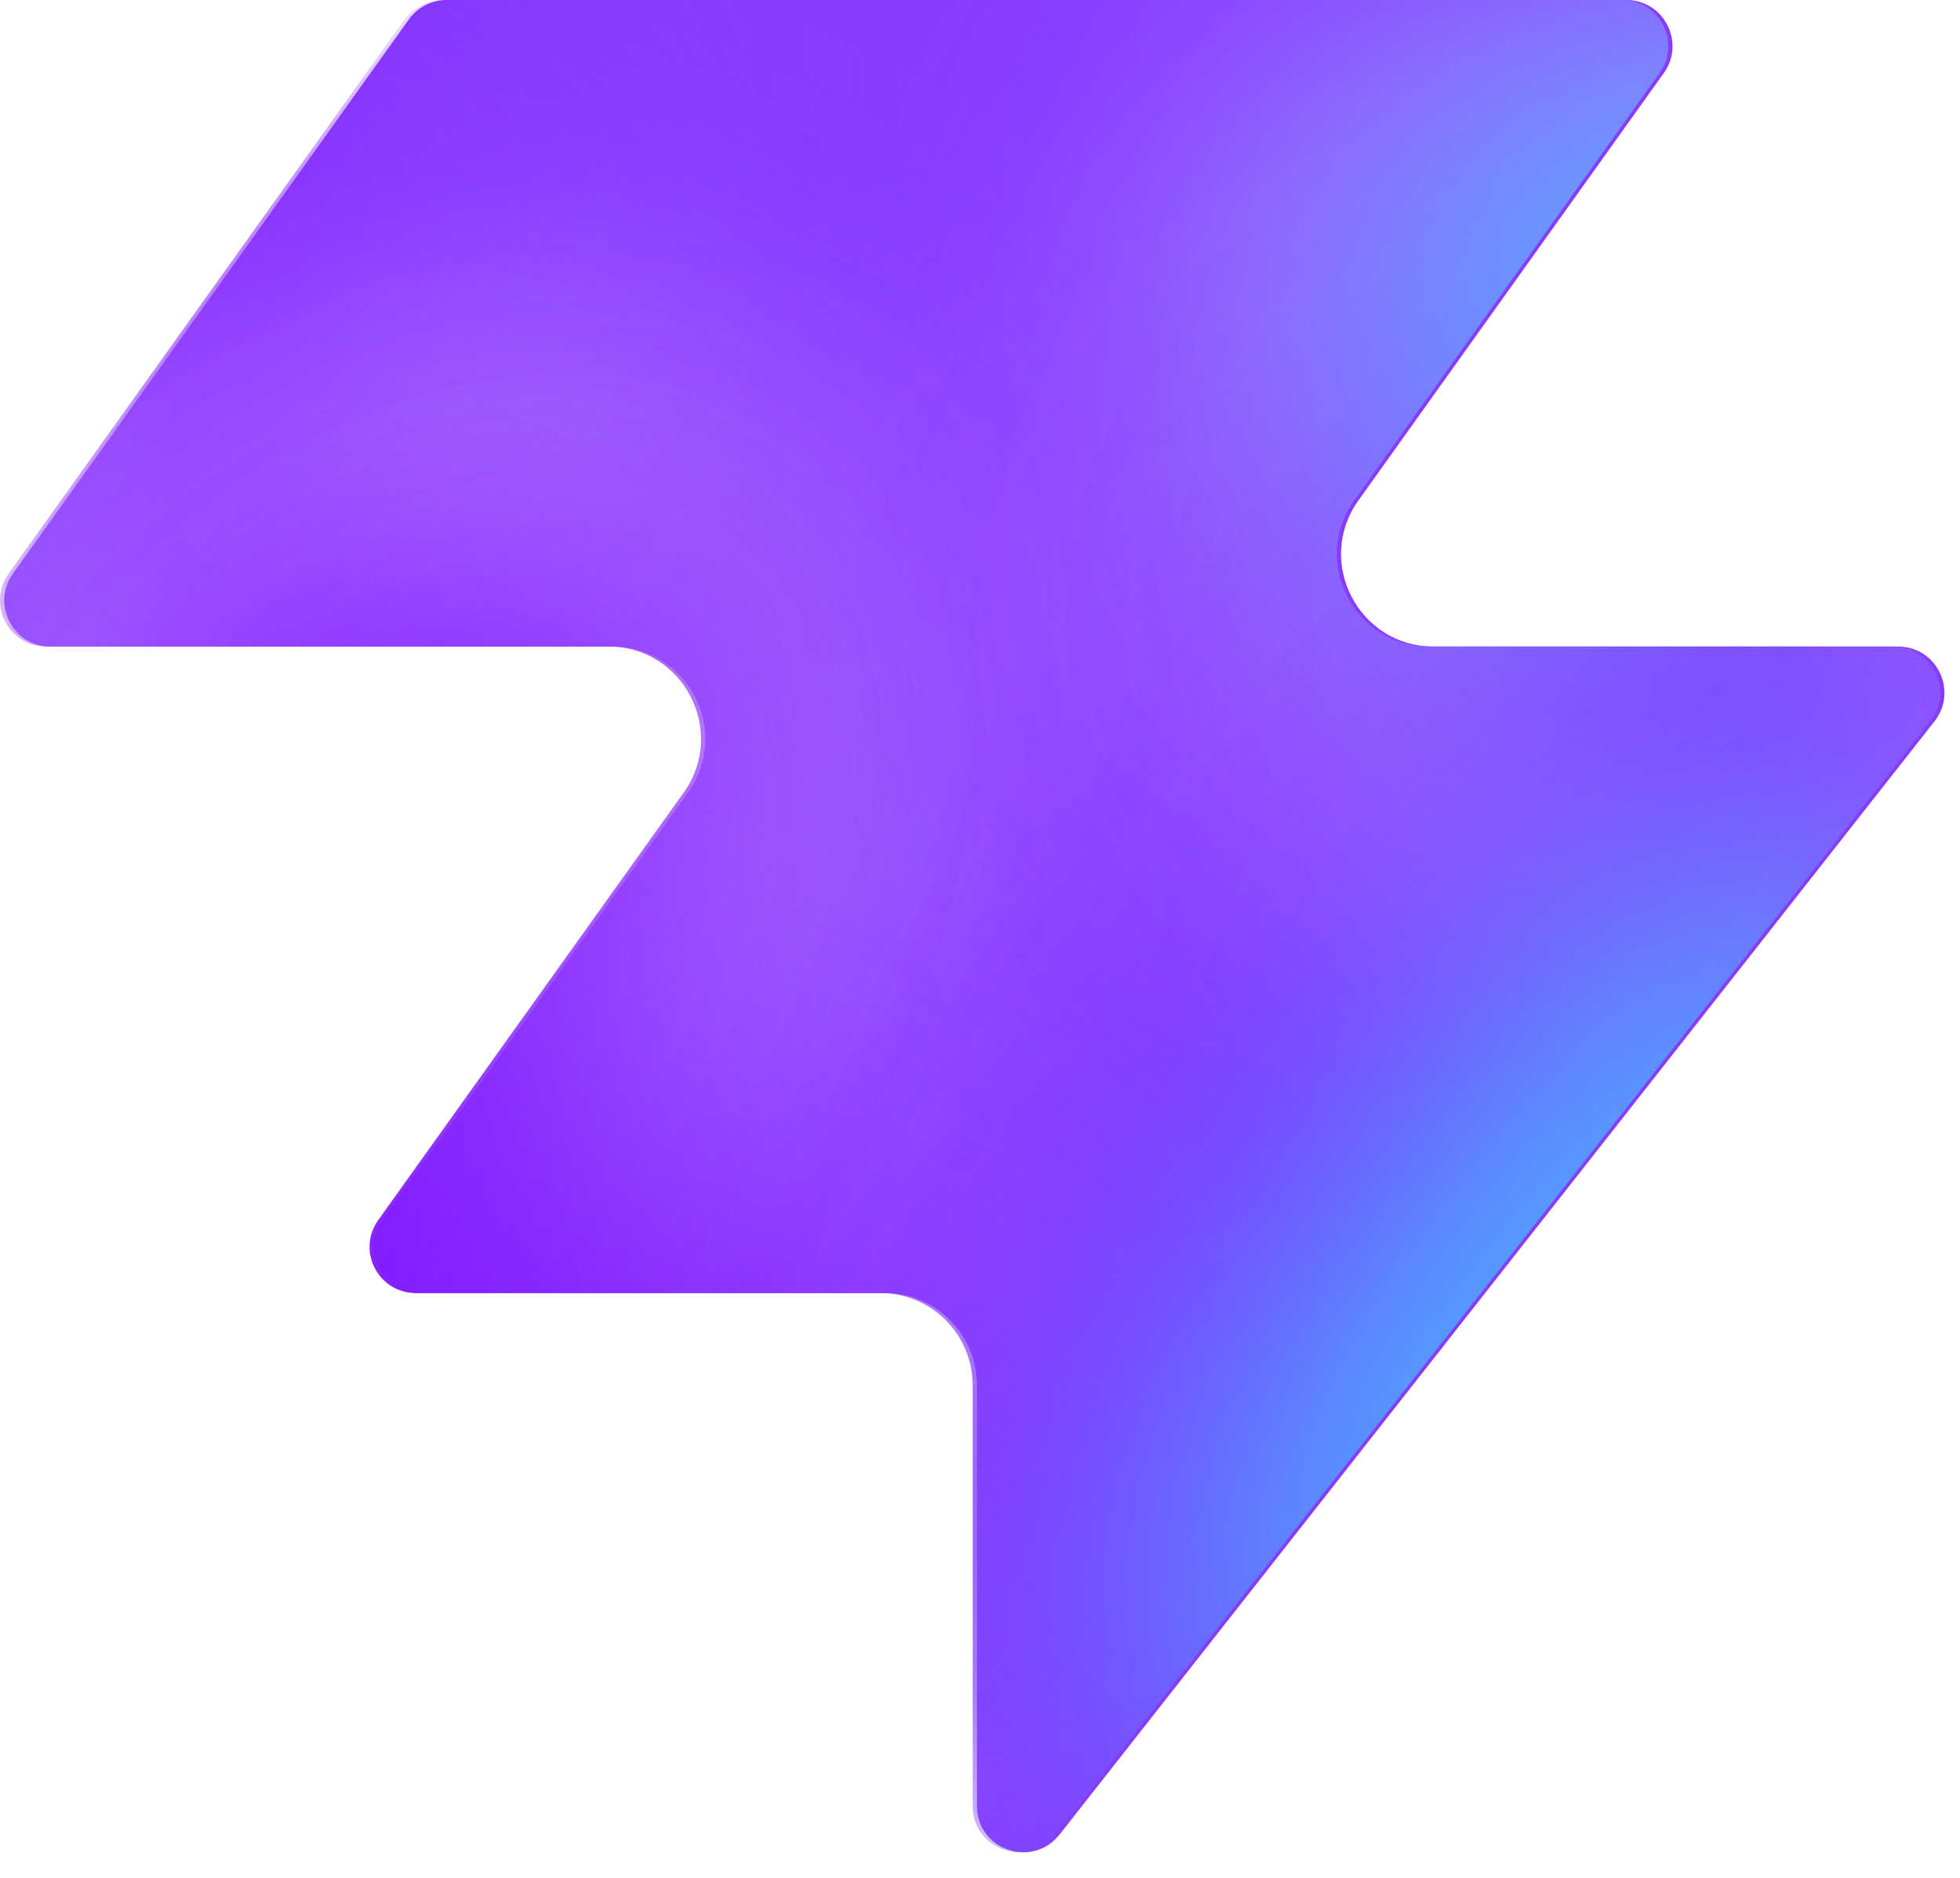
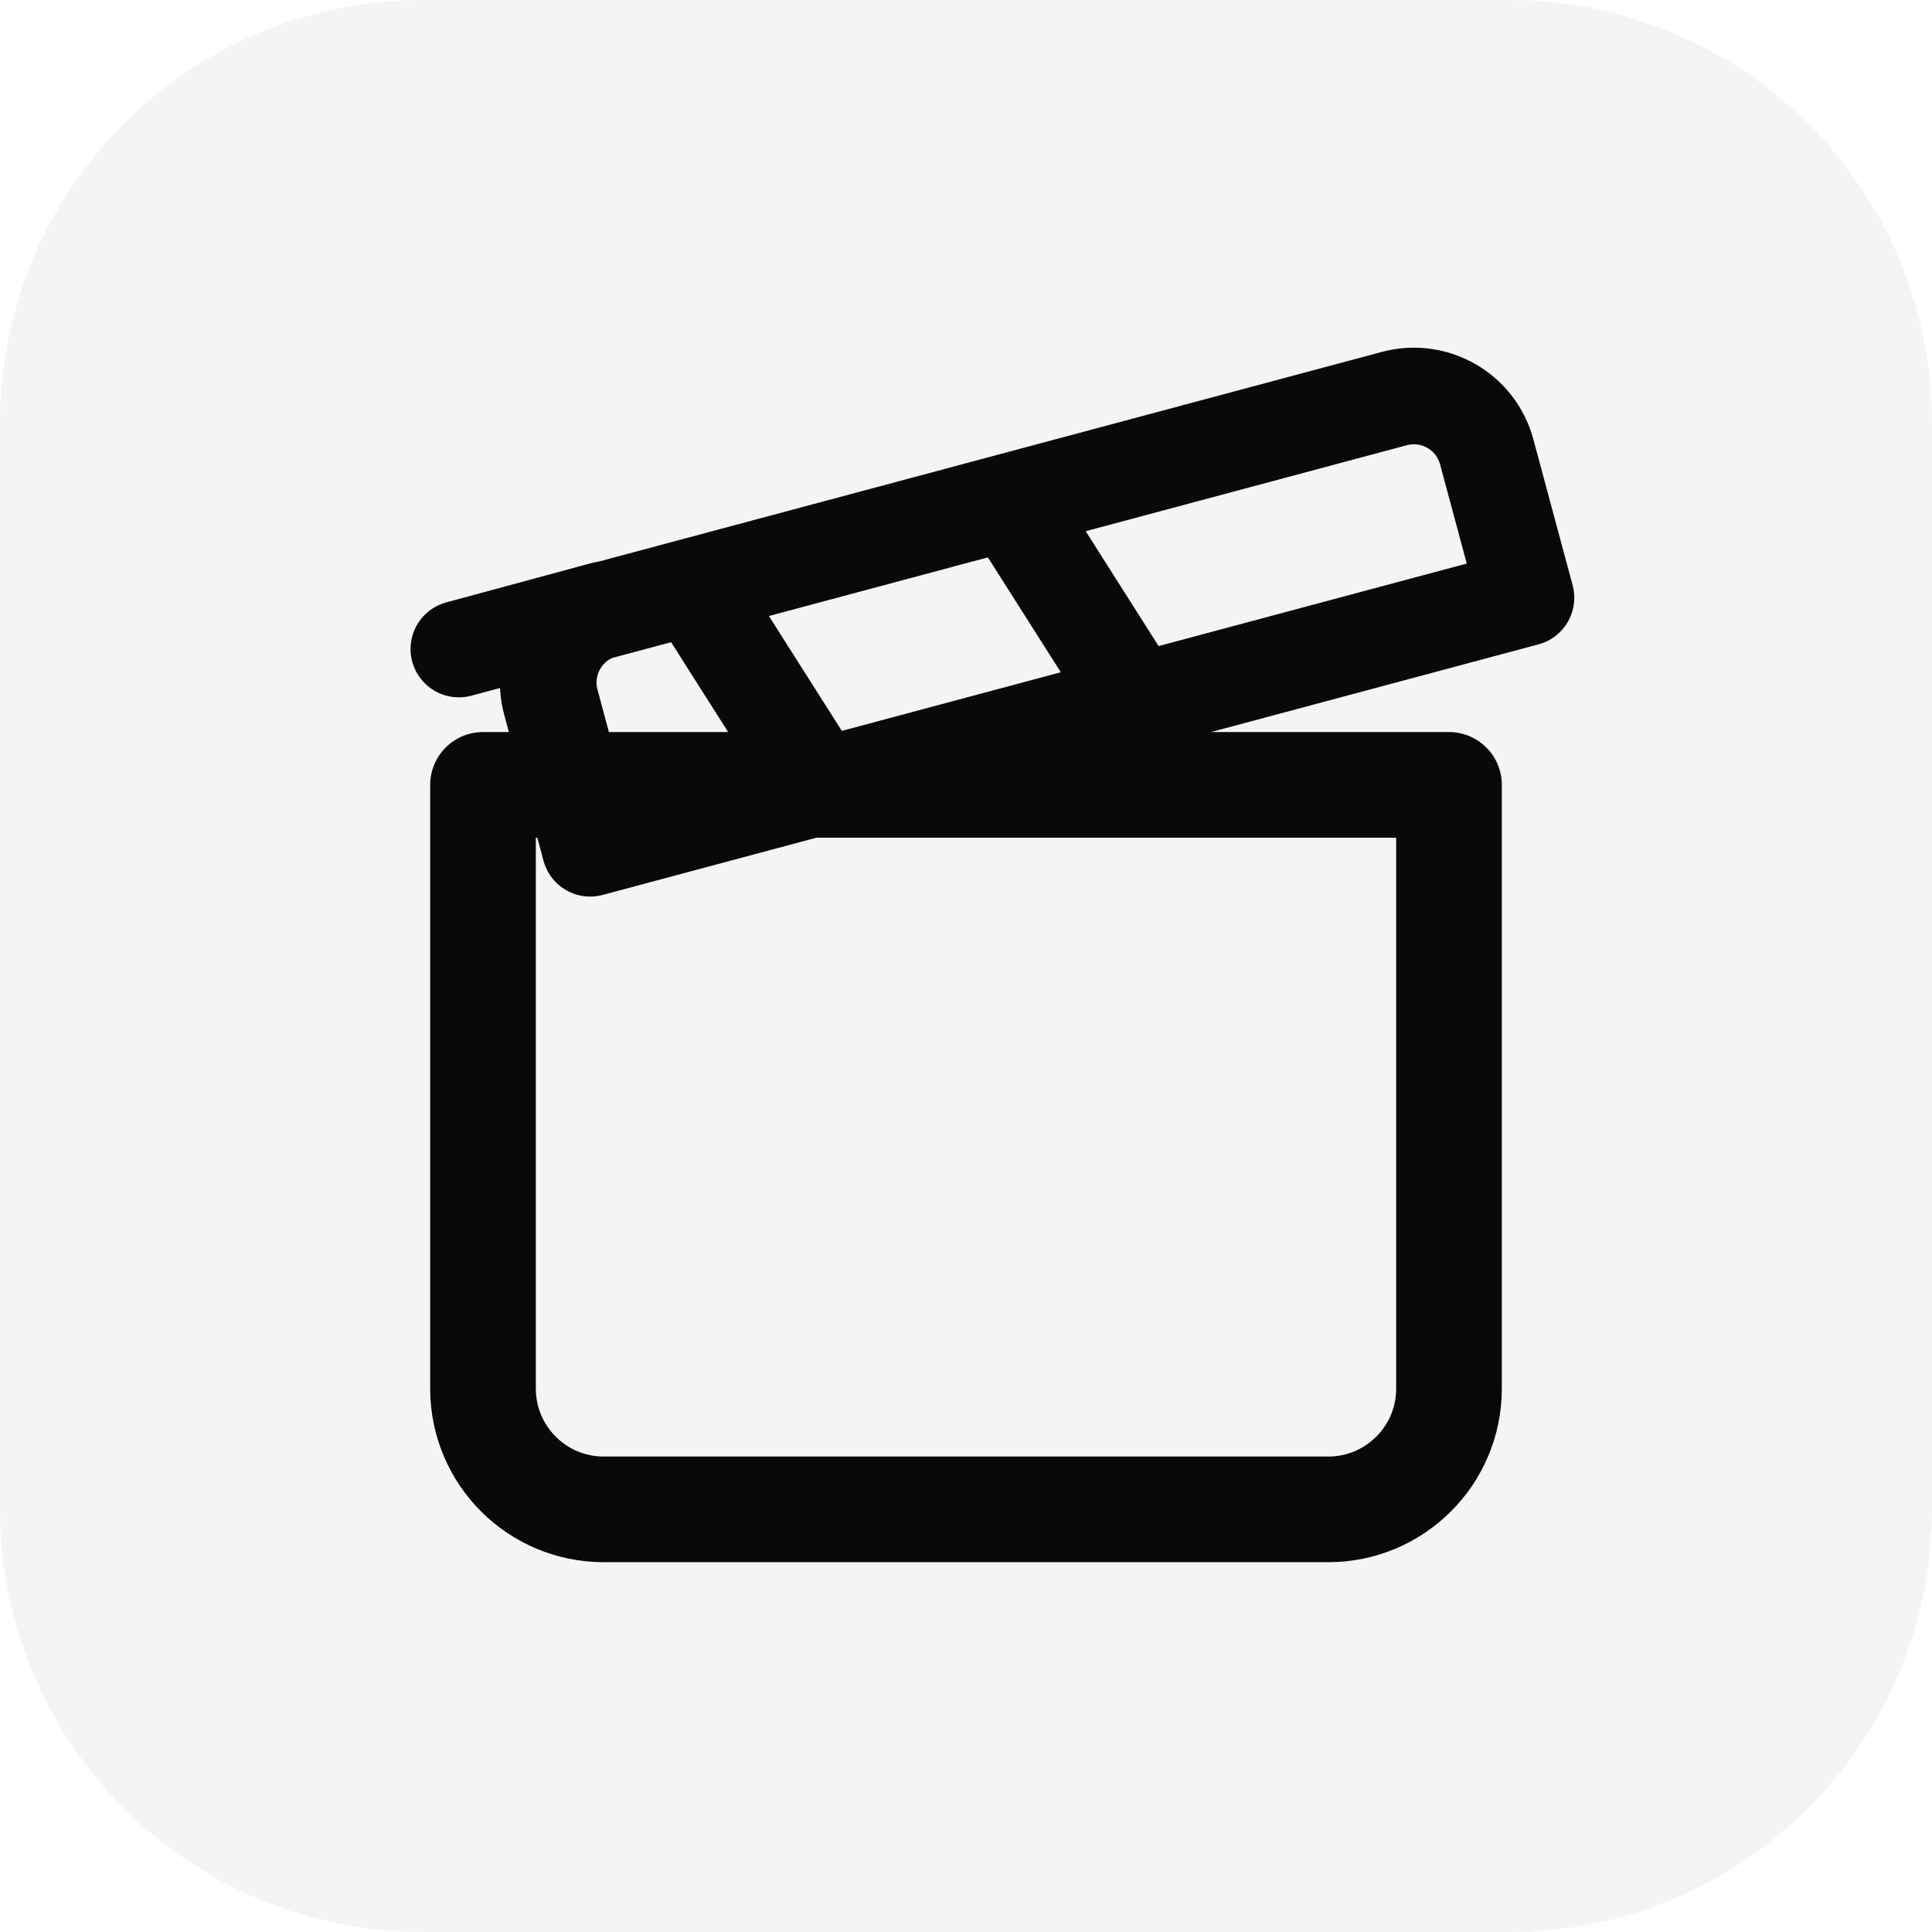
- <svg xmlns="http://www.w3.org/2000/svg" width="48" height="46" fill="none" viewBox="0 0 48 46">
-   <path fill="#863bff" d="M25.946 44.938c-.664.845-2.021.375-2.021-.698V33.937a2.26 2.26 0 0 0-2.262-2.262H10.287c-.92 0-1.456-1.04-.92-1.788l7.48-10.471c1.07-1.497 0-3.578-1.842-3.578H1.237c-.92 0-1.456-1.04-.92-1.788L10.013.474c.214-.297.556-.474.92-.474h28.894c.92 0 1.456 1.04.92 1.788l-7.48 10.471c-1.07 1.498 0 3.579 1.842 3.579h11.377c.943 0 1.473 1.088.89 1.83L25.947 44.94z" style="fill:#863bff;fill:color(display-p3 .525 .23 1);fill-opacity:1" />
-   <mask id="a" width="48" height="46" x="0" y="0" maskUnits="userSpaceOnUse" style="mask-type:alpha">
-     <path fill="#000" d="M25.842 44.938c-.664.844-2.021.375-2.021-.698V33.937a2.26 2.26 0 0 0-2.262-2.262H10.183c-.92 0-1.456-1.04-.92-1.788l7.48-10.471c1.07-1.498 0-3.579-1.842-3.579H1.133c-.92 0-1.456-1.04-.92-1.787L9.91.473c.214-.297.556-.474.92-.474h28.894c.92 0 1.456 1.04.92 1.788l-7.48 10.471c-1.07 1.498 0 3.578 1.842 3.578h11.377c.943 0 1.473 1.088.89 1.832L25.843 44.94z" style="fill:#000;fill-opacity:1" />
-   </mask>
-   <g mask="url(#a)">
-     <g filter="url(#b)">
-       <ellipse cx="5.508" cy="14.704" fill="#ede6ff" rx="5.508" ry="14.704" style="fill:#ede6ff;fill:color(display-p3 .927 .903 1);fill-opacity:1" transform="matrix(.00324 1 1 -.00324 -4.47 31.516)" />
-     </g>
-     <g filter="url(#c)">
-       <ellipse cx="10.399" cy="29.851" fill="#ede6ff" rx="10.399" ry="29.851" style="fill:#ede6ff;fill:color(display-p3 .927 .903 1);fill-opacity:1" transform="matrix(.00324 1 1 -.00324 -39.328 7.883)" />
-     </g>
-     <g filter="url(#d)">
-       <ellipse cx="5.508" cy="30.487" fill="#7e14ff" rx="5.508" ry="30.487" style="fill:#7e14ff;fill:color(display-p3 .492 .077 1);fill-opacity:1" transform="rotate(89.814 -25.913 -14.639)scale(1 -1)" />
-     </g>
-     <g filter="url(#e)">
-       <ellipse cx="5.508" cy="30.599" fill="#7e14ff" rx="5.508" ry="30.599" style="fill:#7e14ff;fill:color(display-p3 .492 .077 1);fill-opacity:1" transform="rotate(89.814 -32.644 -3.334)scale(1 -1)" />
-     </g>
-     <g filter="url(#f)">
-       <ellipse cx="5.508" cy="30.599" fill="#7e14ff" rx="5.508" ry="30.599" style="fill:#7e14ff;fill:color(display-p3 .492 .077 1);fill-opacity:1" transform="matrix(.00324 1 1 -.00324 -34.34 30.47)" />
-     </g>
-     <g filter="url(#g)">
-       <ellipse cx="14.072" cy="22.078" fill="#ede6ff" rx="14.072" ry="22.078" style="fill:#ede6ff;fill:color(display-p3 .927 .903 1);fill-opacity:1" transform="rotate(93.35 24.506 48.493)scale(-1 1)" />
-     </g>
-     <g filter="url(#h)">
-       <ellipse cx="3.47" cy="21.501" fill="#7e14ff" rx="3.47" ry="21.501" style="fill:#7e14ff;fill:color(display-p3 .492 .077 1);fill-opacity:1" transform="rotate(89.009 28.708 47.59)scale(-1 1)" />
-     </g>
-     <g filter="url(#i)">
-       <ellipse cx="3.47" cy="21.501" fill="#7e14ff" rx="3.47" ry="21.501" style="fill:#7e14ff;fill:color(display-p3 .492 .077 1);fill-opacity:1" transform="rotate(89.009 28.708 47.59)scale(-1 1)" />
-     </g>
-     <g filter="url(#j)">
-       <ellipse cx=".387" cy="8.972" fill="#7e14ff" rx="4.407" ry="29.108" style="fill:#7e14ff;fill:color(display-p3 .492 .077 1);fill-opacity:1" transform="rotate(39.51 .387 8.972)" />
-     </g>
-     <g filter="url(#k)">
-       <ellipse cx="47.523" cy="-6.092" fill="#7e14ff" rx="4.407" ry="29.108" style="fill:#7e14ff;fill:color(display-p3 .492 .077 1);fill-opacity:1" transform="rotate(37.892 47.523 -6.092)" />
-     </g>
-     <g filter="url(#l)">
-       <ellipse cx="41.412" cy="6.333" fill="#47bfff" rx="5.971" ry="9.665" style="fill:#47bfff;fill:color(display-p3 .28 .748 1);fill-opacity:1" transform="rotate(37.892 41.412 6.333)" />
-     </g>
-     <g filter="url(#m)">
-       <ellipse cx="-1.879" cy="38.332" fill="#7e14ff" rx="4.407" ry="29.108" style="fill:#7e14ff;fill:color(display-p3 .492 .077 1);fill-opacity:1" transform="rotate(37.892 -1.88 38.332)" />
-     </g>
-     <g filter="url(#n)">
-       <ellipse cx="-1.879" cy="38.332" fill="#7e14ff" rx="4.407" ry="29.108" style="fill:#7e14ff;fill:color(display-p3 .492 .077 1);fill-opacity:1" transform="rotate(37.892 -1.88 38.332)" />
-     </g>
-     <g filter="url(#o)">
-       <ellipse cx="35.651" cy="29.907" fill="#7e14ff" rx="4.407" ry="29.108" style="fill:#7e14ff;fill:color(display-p3 .492 .077 1);fill-opacity:1" transform="rotate(37.892 35.651 29.907)" />
-     </g>
-     <g filter="url(#p)">
-       <ellipse cx="38.418" cy="32.4" fill="#47bfff" rx="5.971" ry="15.297" style="fill:#47bfff;fill:color(display-p3 .28 .748 1);fill-opacity:1" transform="rotate(37.892 38.418 32.4)" />
-     </g>
-   </g>
-   <defs>
-     <filter id="b" width="60.045" height="41.654" x="-19.77" y="16.149" color-interpolation-filters="sRGB" filterUnits="userSpaceOnUse">
-       <feFlood flood-opacity="0" result="BackgroundImageFix" />
-       <feBlend in="SourceGraphic" in2="BackgroundImageFix" result="shape" />
-       <feGaussianBlur result="effect1_foregroundBlur_2002_17158" stdDeviation="7.659" />
-     </filter>
-     <filter id="c" width="90.34" height="51.437" x="-54.613" y="-7.533" color-interpolation-filters="sRGB" filterUnits="userSpaceOnUse">
-       <feFlood flood-opacity="0" result="BackgroundImageFix" />
-       <feBlend in="SourceGraphic" in2="BackgroundImageFix" result="shape" />
-       <feGaussianBlur result="effect1_foregroundBlur_2002_17158" stdDeviation="7.659" />
-     </filter>
-     <filter id="d" width="79.355" height="29.4" x="-49.64" y="2.03" color-interpolation-filters="sRGB" filterUnits="userSpaceOnUse">
-       <feFlood flood-opacity="0" result="BackgroundImageFix" />
-       <feBlend in="SourceGraphic" in2="BackgroundImageFix" result="shape" />
-       <feGaussianBlur result="effect1_foregroundBlur_2002_17158" stdDeviation="4.596" />
-     </filter>
-     <filter id="e" width="79.579" height="29.4" x="-45.045" y="20.029" color-interpolation-filters="sRGB" filterUnits="userSpaceOnUse">
-       <feFlood flood-opacity="0" result="BackgroundImageFix" />
-       <feBlend in="SourceGraphic" in2="BackgroundImageFix" result="shape" />
-       <feGaussianBlur result="effect1_foregroundBlur_2002_17158" stdDeviation="4.596" />
-     </filter>
-     <filter id="f" width="79.579" height="29.4" x="-43.513" y="21.178" color-interpolation-filters="sRGB" filterUnits="userSpaceOnUse">
-       <feFlood flood-opacity="0" result="BackgroundImageFix" />
-       <feBlend in="SourceGraphic" in2="BackgroundImageFix" result="shape" />
-       <feGaussianBlur result="effect1_foregroundBlur_2002_17158" stdDeviation="4.596" />
-     </filter>
-     <filter id="g" width="74.749" height="58.852" x="15.756" y="-17.901" color-interpolation-filters="sRGB" filterUnits="userSpaceOnUse">
-       <feFlood flood-opacity="0" result="BackgroundImageFix" />
-       <feBlend in="SourceGraphic" in2="BackgroundImageFix" result="shape" />
-       <feGaussianBlur result="effect1_foregroundBlur_2002_17158" stdDeviation="7.659" />
-     </filter>
-     <filter id="h" width="61.377" height="25.362" x="23.548" y="2.284" color-interpolation-filters="sRGB" filterUnits="userSpaceOnUse">
-       <feFlood flood-opacity="0" result="BackgroundImageFix" />
-       <feBlend in="SourceGraphic" in2="BackgroundImageFix" result="shape" />
-       <feGaussianBlur result="effect1_foregroundBlur_2002_17158" stdDeviation="4.596" />
-     </filter>
-     <filter id="i" width="61.377" height="25.362" x="23.548" y="2.284" color-interpolation-filters="sRGB" filterUnits="userSpaceOnUse">
-       <feFlood flood-opacity="0" result="BackgroundImageFix" />
-       <feBlend in="SourceGraphic" in2="BackgroundImageFix" result="shape" />
-       <feGaussianBlur result="effect1_foregroundBlur_2002_17158" stdDeviation="4.596" />
-     </filter>
-     <filter id="j" width="56.045" height="63.649" x="-27.636" y="-22.853" color-interpolation-filters="sRGB" filterUnits="userSpaceOnUse">
-       <feFlood flood-opacity="0" result="BackgroundImageFix" />
-       <feBlend in="SourceGraphic" in2="BackgroundImageFix" result="shape" />
-       <feGaussianBlur result="effect1_foregroundBlur_2002_17158" stdDeviation="4.596" />
-     </filter>
-     <filter id="k" width="54.814" height="64.646" x="20.116" y="-38.415" color-interpolation-filters="sRGB" filterUnits="userSpaceOnUse">
-       <feFlood flood-opacity="0" result="BackgroundImageFix" />
-       <feBlend in="SourceGraphic" in2="BackgroundImageFix" result="shape" />
-       <feGaussianBlur result="effect1_foregroundBlur_2002_17158" stdDeviation="4.596" />
-     </filter>
-     <filter id="l" width="33.541" height="35.313" x="24.641" y="-11.323" color-interpolation-filters="sRGB" filterUnits="userSpaceOnUse">
-       <feFlood flood-opacity="0" result="BackgroundImageFix" />
-       <feBlend in="SourceGraphic" in2="BackgroundImageFix" result="shape" />
-       <feGaussianBlur result="effect1_foregroundBlur_2002_17158" stdDeviation="4.596" />
-     </filter>
-     <filter id="m" width="54.814" height="64.646" x="-29.286" y="6.009" color-interpolation-filters="sRGB" filterUnits="userSpaceOnUse">
-       <feFlood flood-opacity="0" result="BackgroundImageFix" />
-       <feBlend in="SourceGraphic" in2="BackgroundImageFix" result="shape" />
-       <feGaussianBlur result="effect1_foregroundBlur_2002_17158" stdDeviation="4.596" />
-     </filter>
-     <filter id="n" width="54.814" height="64.646" x="-29.286" y="6.009" color-interpolation-filters="sRGB" filterUnits="userSpaceOnUse">
-       <feFlood flood-opacity="0" result="BackgroundImageFix" />
-       <feBlend in="SourceGraphic" in2="BackgroundImageFix" result="shape" />
-       <feGaussianBlur result="effect1_foregroundBlur_2002_17158" stdDeviation="4.596" />
-     </filter>
-     <filter id="o" width="54.814" height="64.646" x="8.244" y="-2.416" color-interpolation-filters="sRGB" filterUnits="userSpaceOnUse">
-       <feFlood flood-opacity="0" result="BackgroundImageFix" />
-       <feBlend in="SourceGraphic" in2="BackgroundImageFix" result="shape" />
-       <feGaussianBlur result="effect1_foregroundBlur_2002_17158" stdDeviation="4.596" />
-     </filter>
-     <filter id="p" width="39.409" height="43.623" x="18.713" y="10.588" color-interpolation-filters="sRGB" filterUnits="userSpaceOnUse">
-       <feFlood flood-opacity="0" result="BackgroundImageFix" />
-       <feBlend in="SourceGraphic" in2="BackgroundImageFix" result="shape" />
-       <feGaussianBlur result="effect1_foregroundBlur_2002_17158" stdDeviation="4.596" />
-     </filter>
-   </defs>
+ <svg xmlns="http://www.w3.org/2000/svg" viewBox="0 0 64 64" fill="none">
+   <rect width="64" height="64" rx="14" fill="#f4f4f5" />
+   <path d="M16 26h32v20a4 4 0 0 1-4 4H20a4 4 0 0 1-4-4V26Z" stroke="#09090b" stroke-width="3.5" stroke-linejoin="round" />
+   <path d="M15.2 21.5 46.2 13.2a2.5 2.5 0 0 1 3.05 1.77l1.3 4.83-31 8.3-1.3-4.83a2.5 2.5 0 0 1 1.75-3.07Z" stroke="#09090b" stroke-width="3.2" stroke-linejoin="round" />
+   <path d="M23 19.5 27 25.8M33.5 16.7 37.5 23" stroke="#09090b" stroke-width="3.2" stroke-linecap="round" />
</svg>
